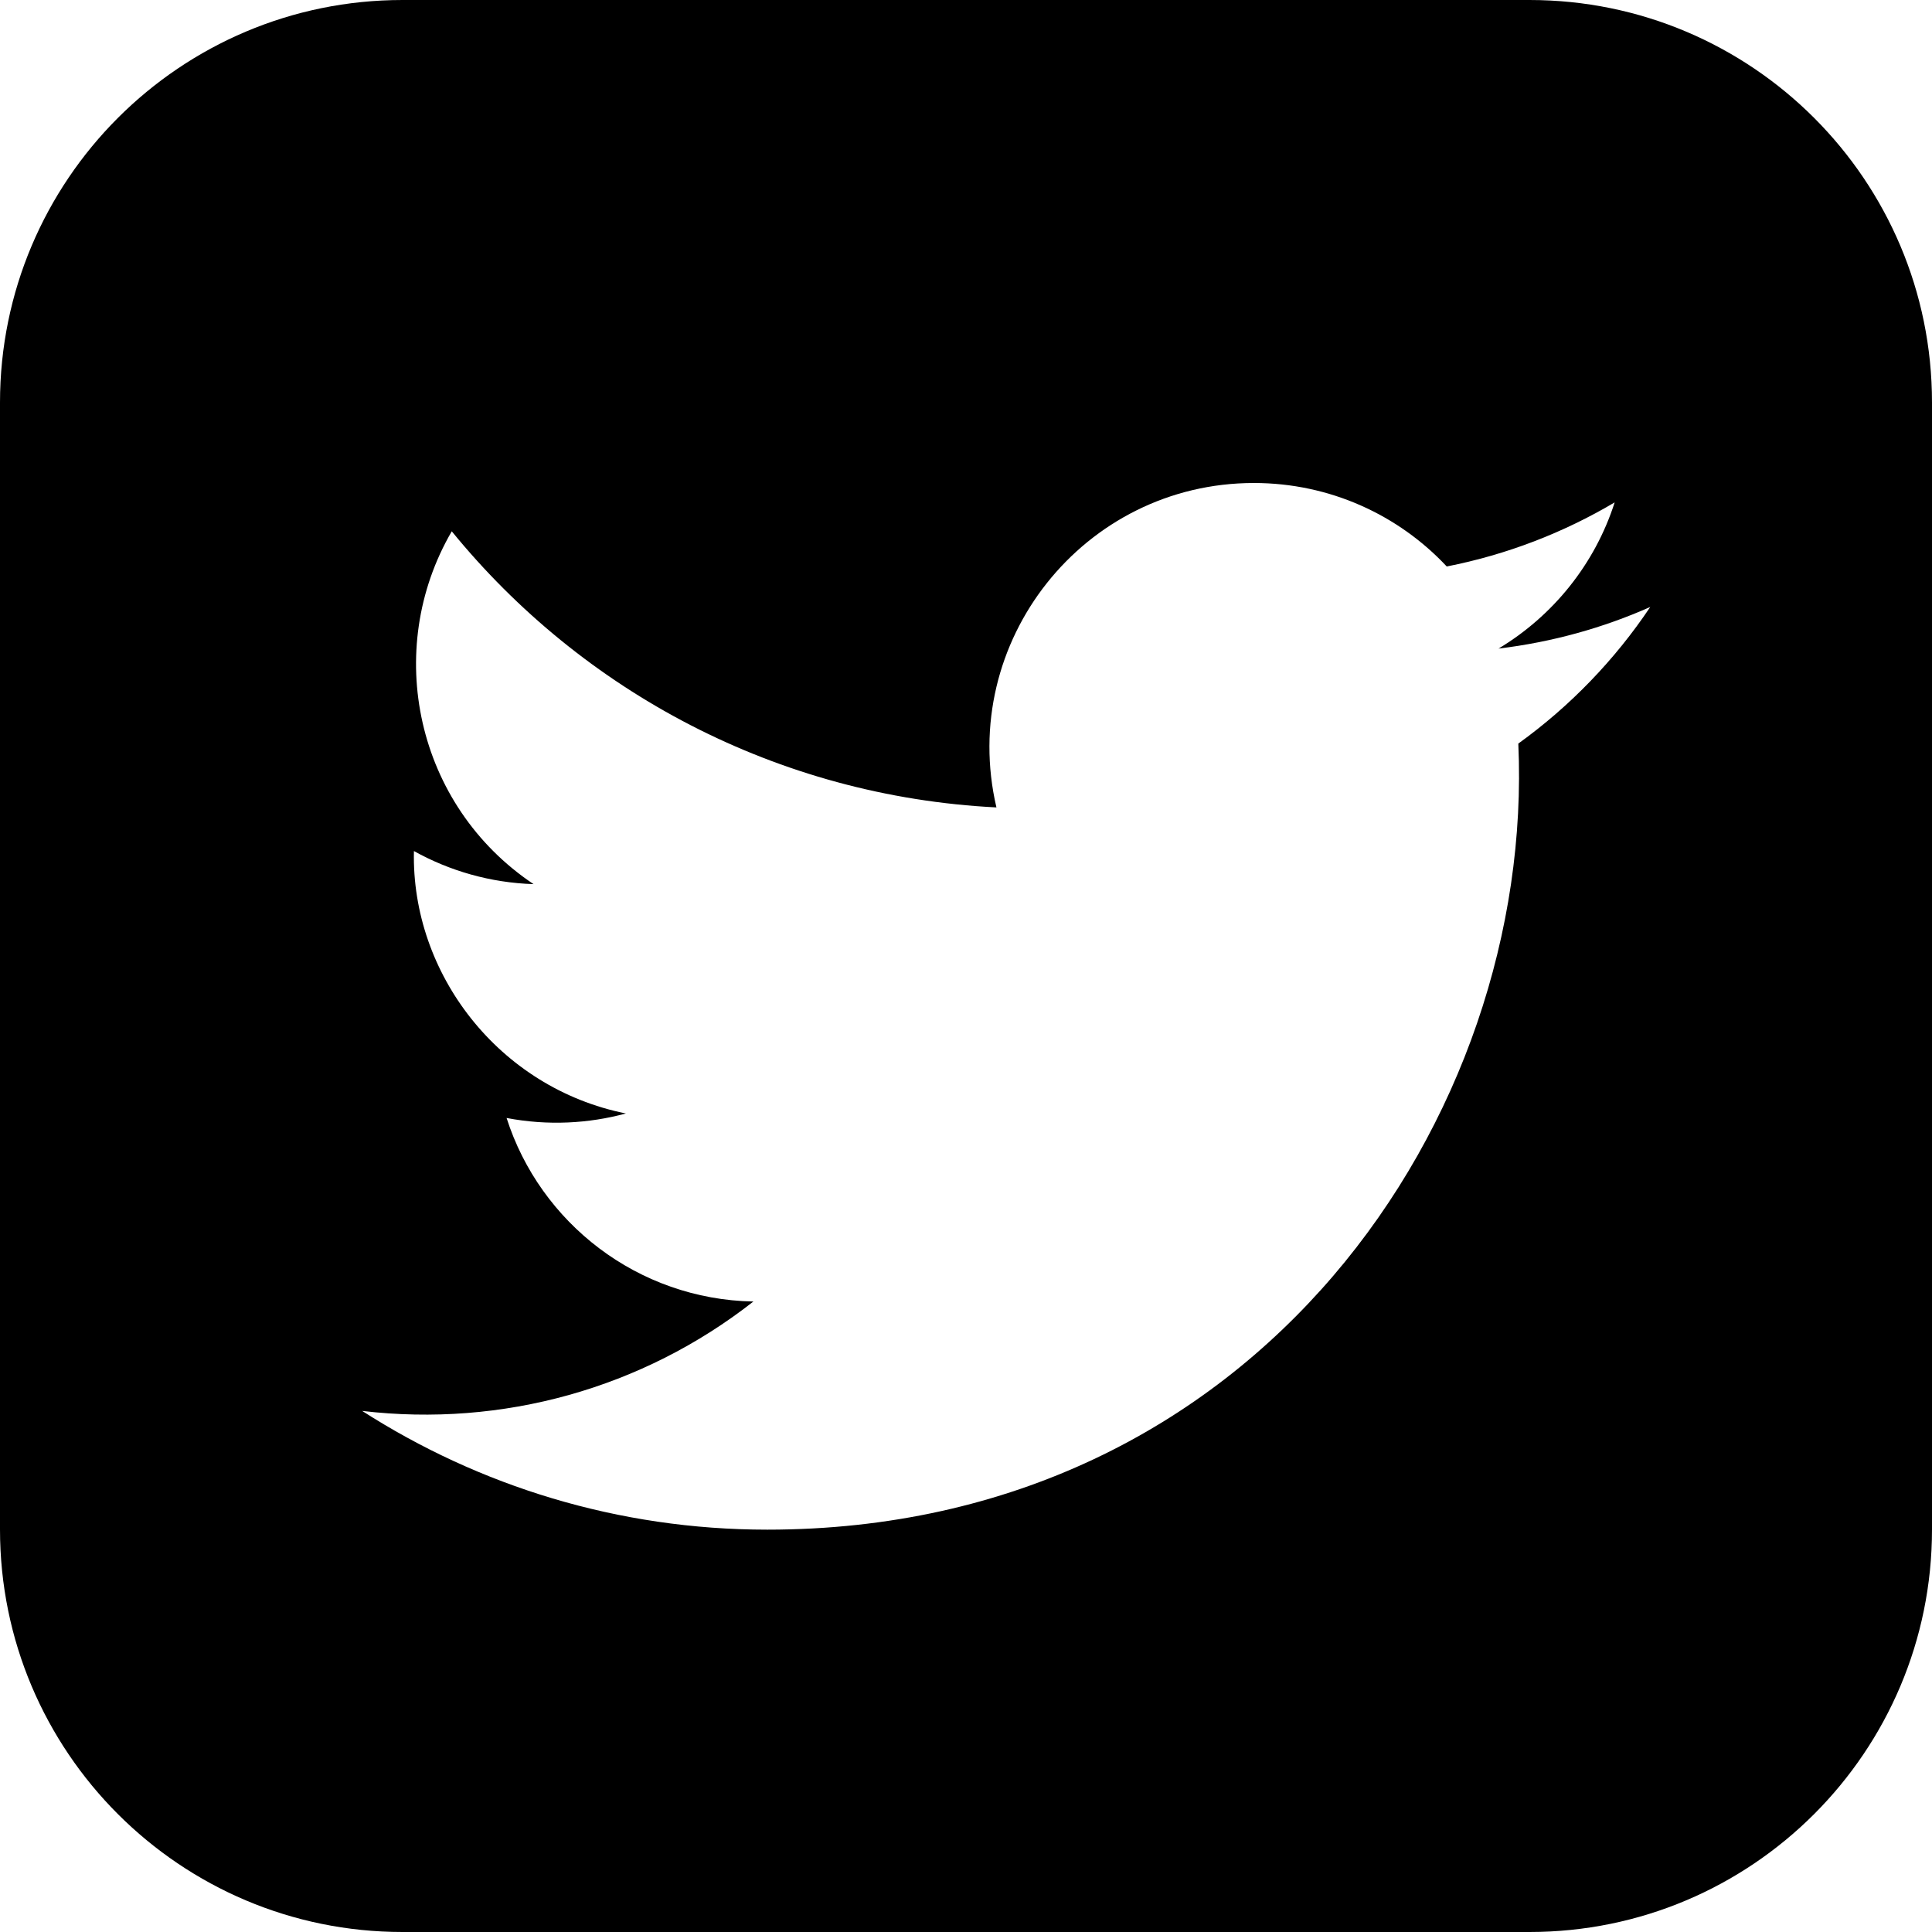
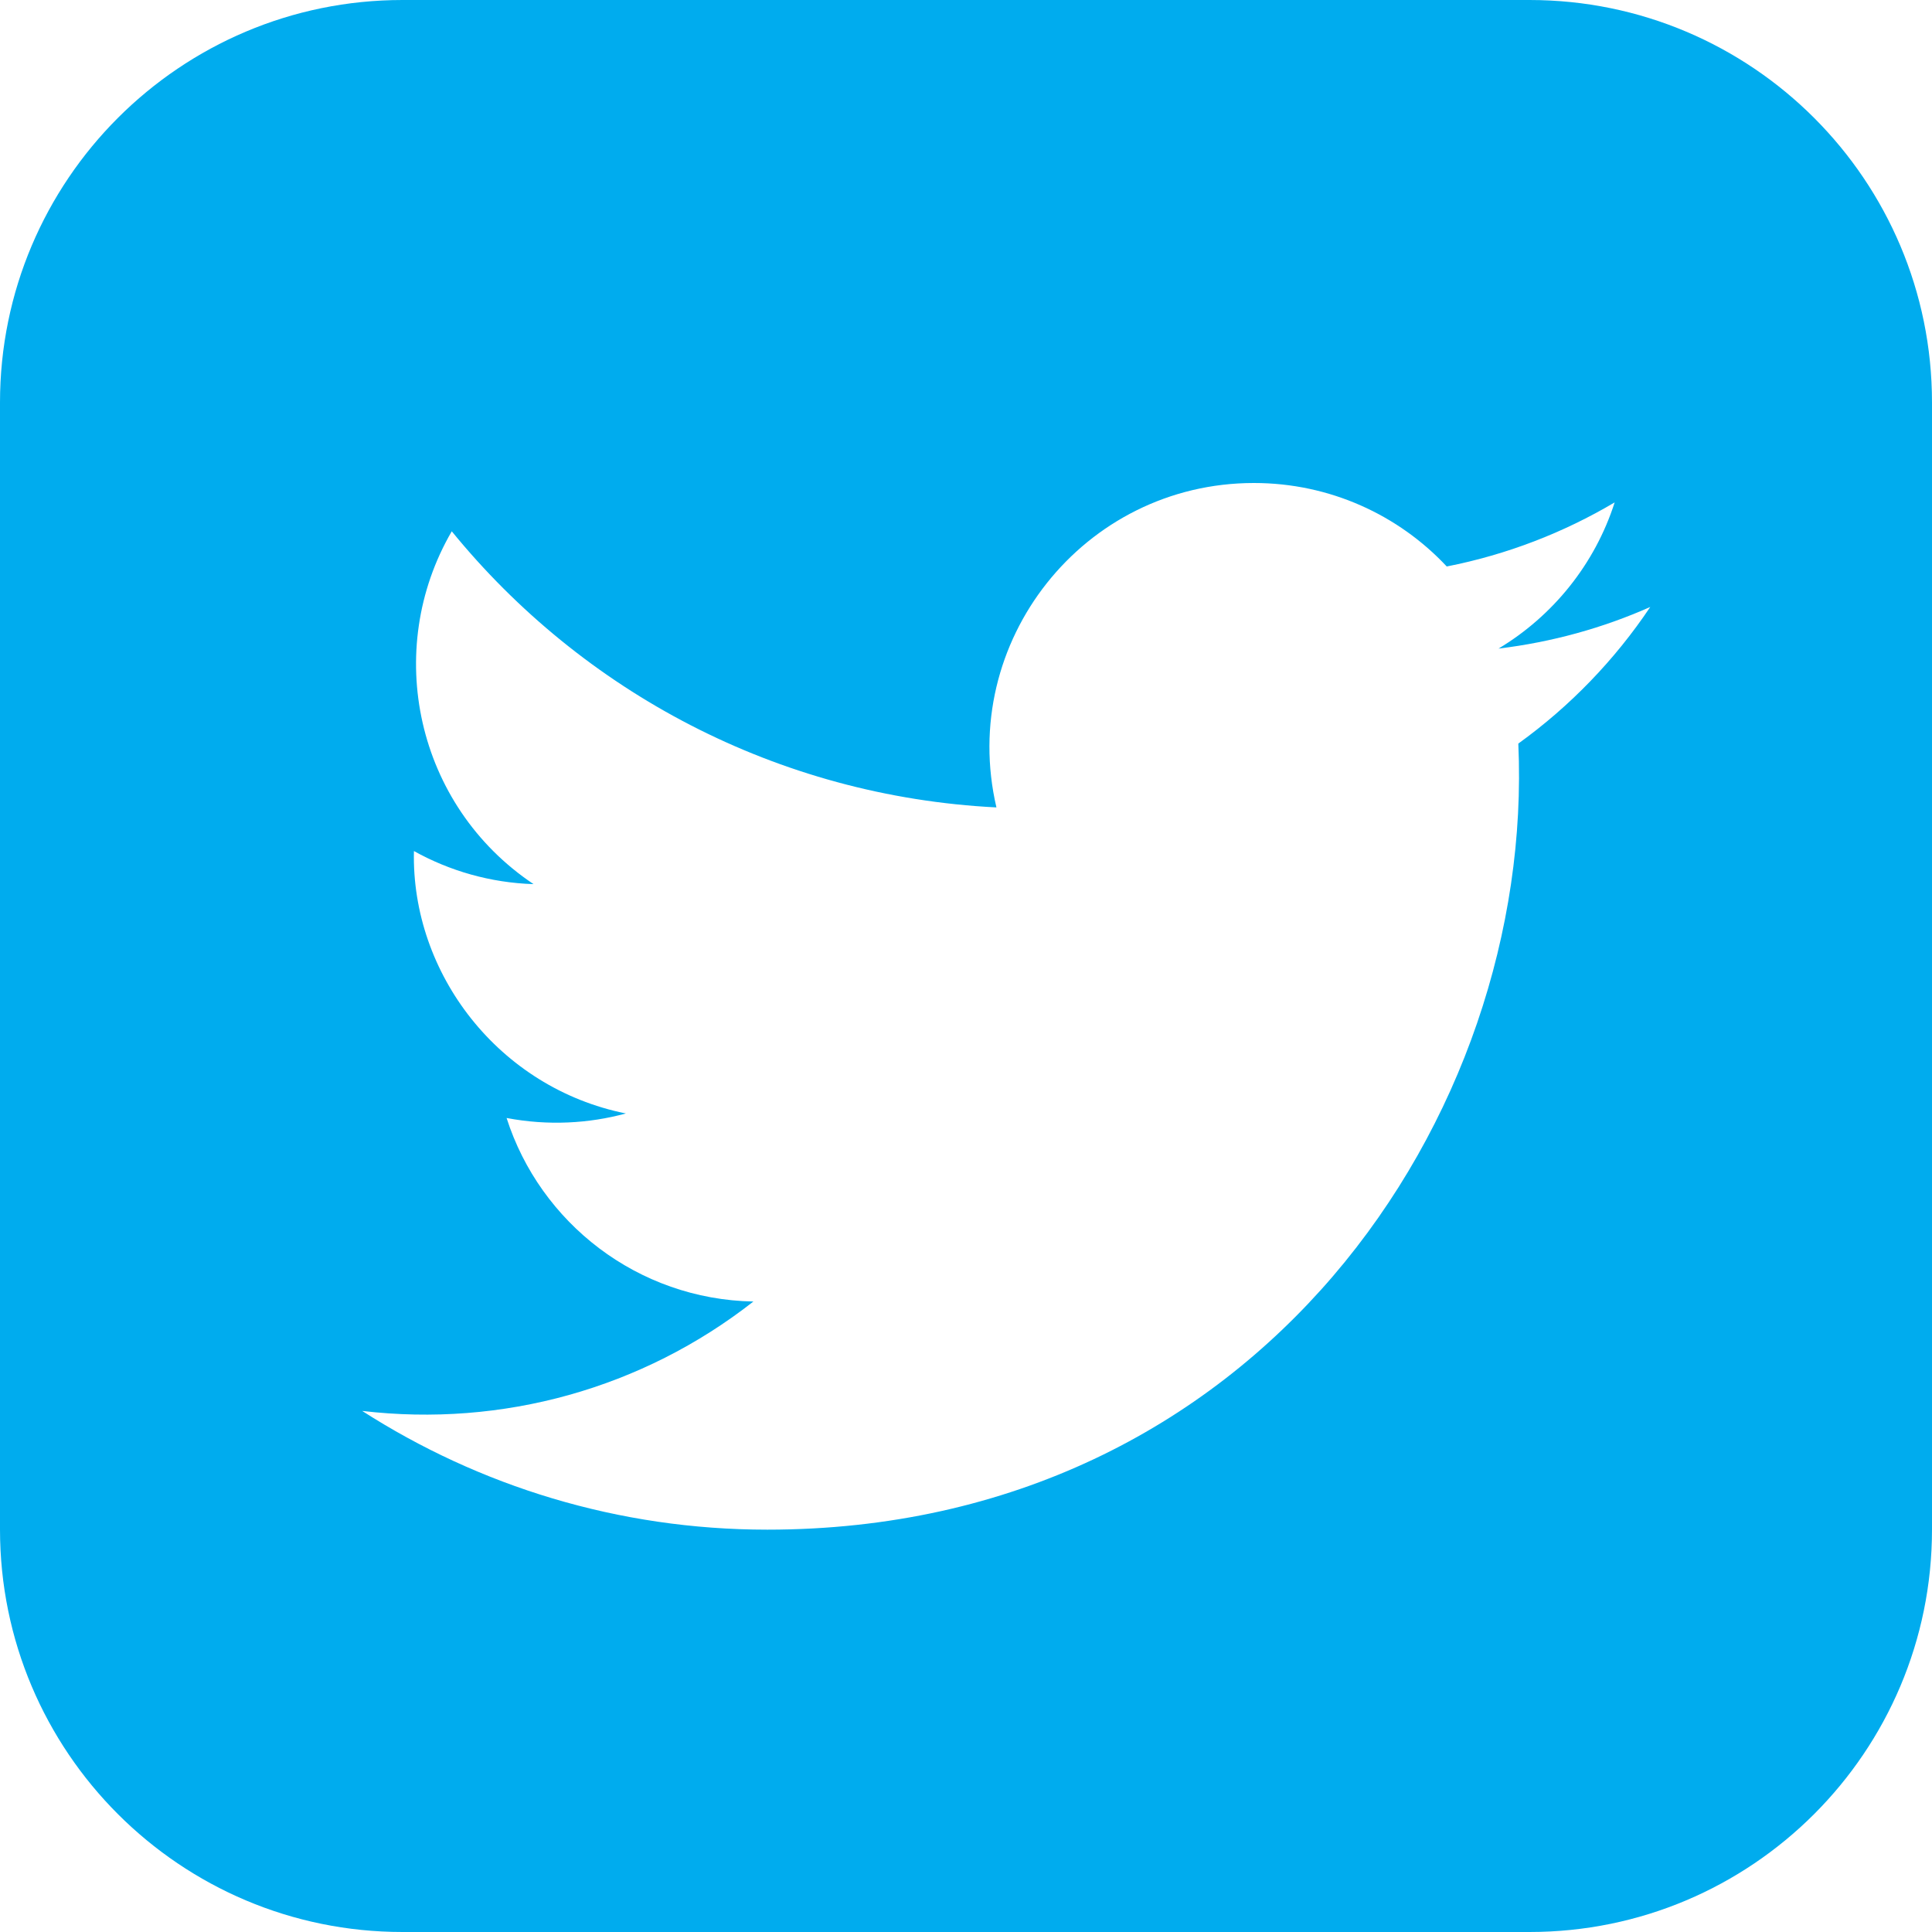
- <svg xmlns="http://www.w3.org/2000/svg" width="24" height="24" viewBox="0 0 24 24">
+ <svg xmlns="http://www.w3.org/2000/svg" width="24" height="24" fill="#00acee" viewBox="0 0 24 24">
  <path d="M19 0h-14c-2.761 0-5 2.239-5 5v14c0 2.761 2.239 5 5 5h14c2.762 0 5-2.239 5-5v-14c0-2.761-2.238-5-5-5zm-.139 9.237c.209 4.617-3.234 9.765-9.33 9.765-1.854 0-3.579-.543-5.032-1.475 1.742.205 3.48-.278 4.86-1.359-1.437-.027-2.649-.976-3.066-2.28.515.098 1.021.069 1.482-.056-1.579-.317-2.668-1.739-2.633-3.26.442.246.949.394 1.486.411-1.461-.977-1.875-2.907-1.016-4.383 1.619 1.986 4.038 3.293 6.766 3.43-.479-2.053 1.08-4.03 3.199-4.03.943 0 1.797.398 2.395 1.037.748-.147 1.451-.42 2.086-.796-.246.767-.766 1.41-1.443 1.816.664-.08 1.297-.256 1.885-.517-.439.656-.996 1.234-1.639 1.697z" />
</svg>
